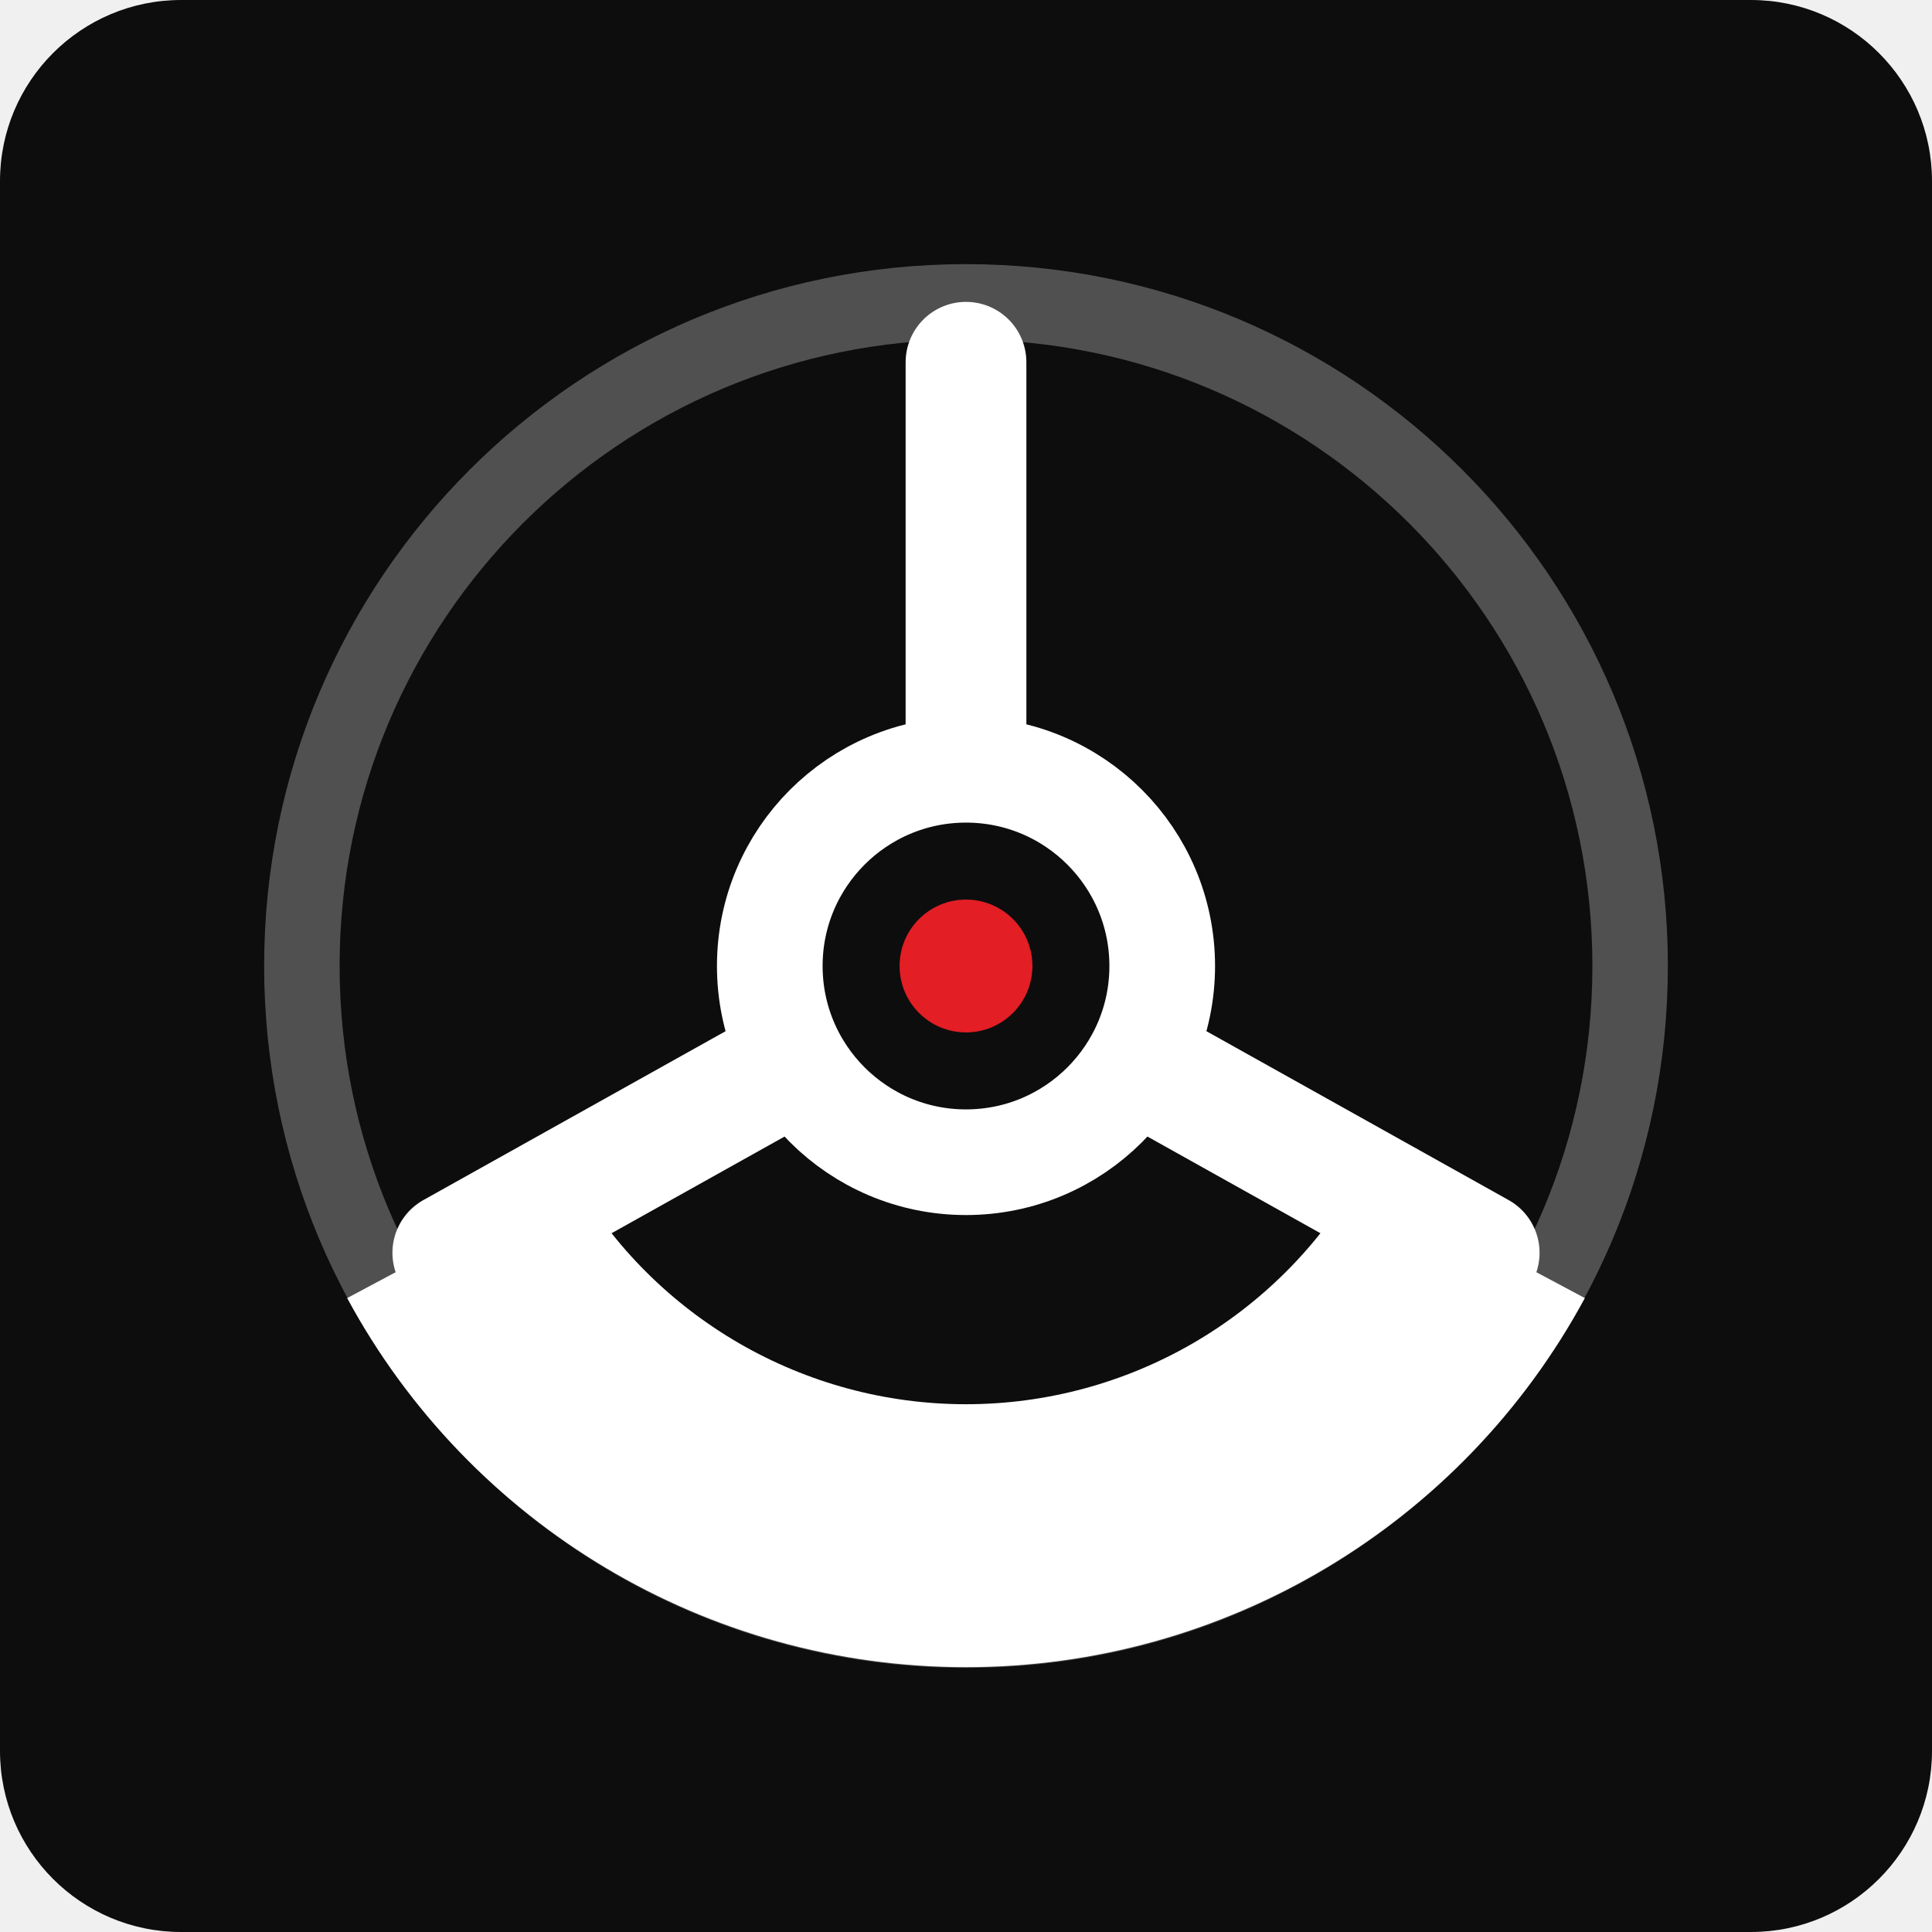
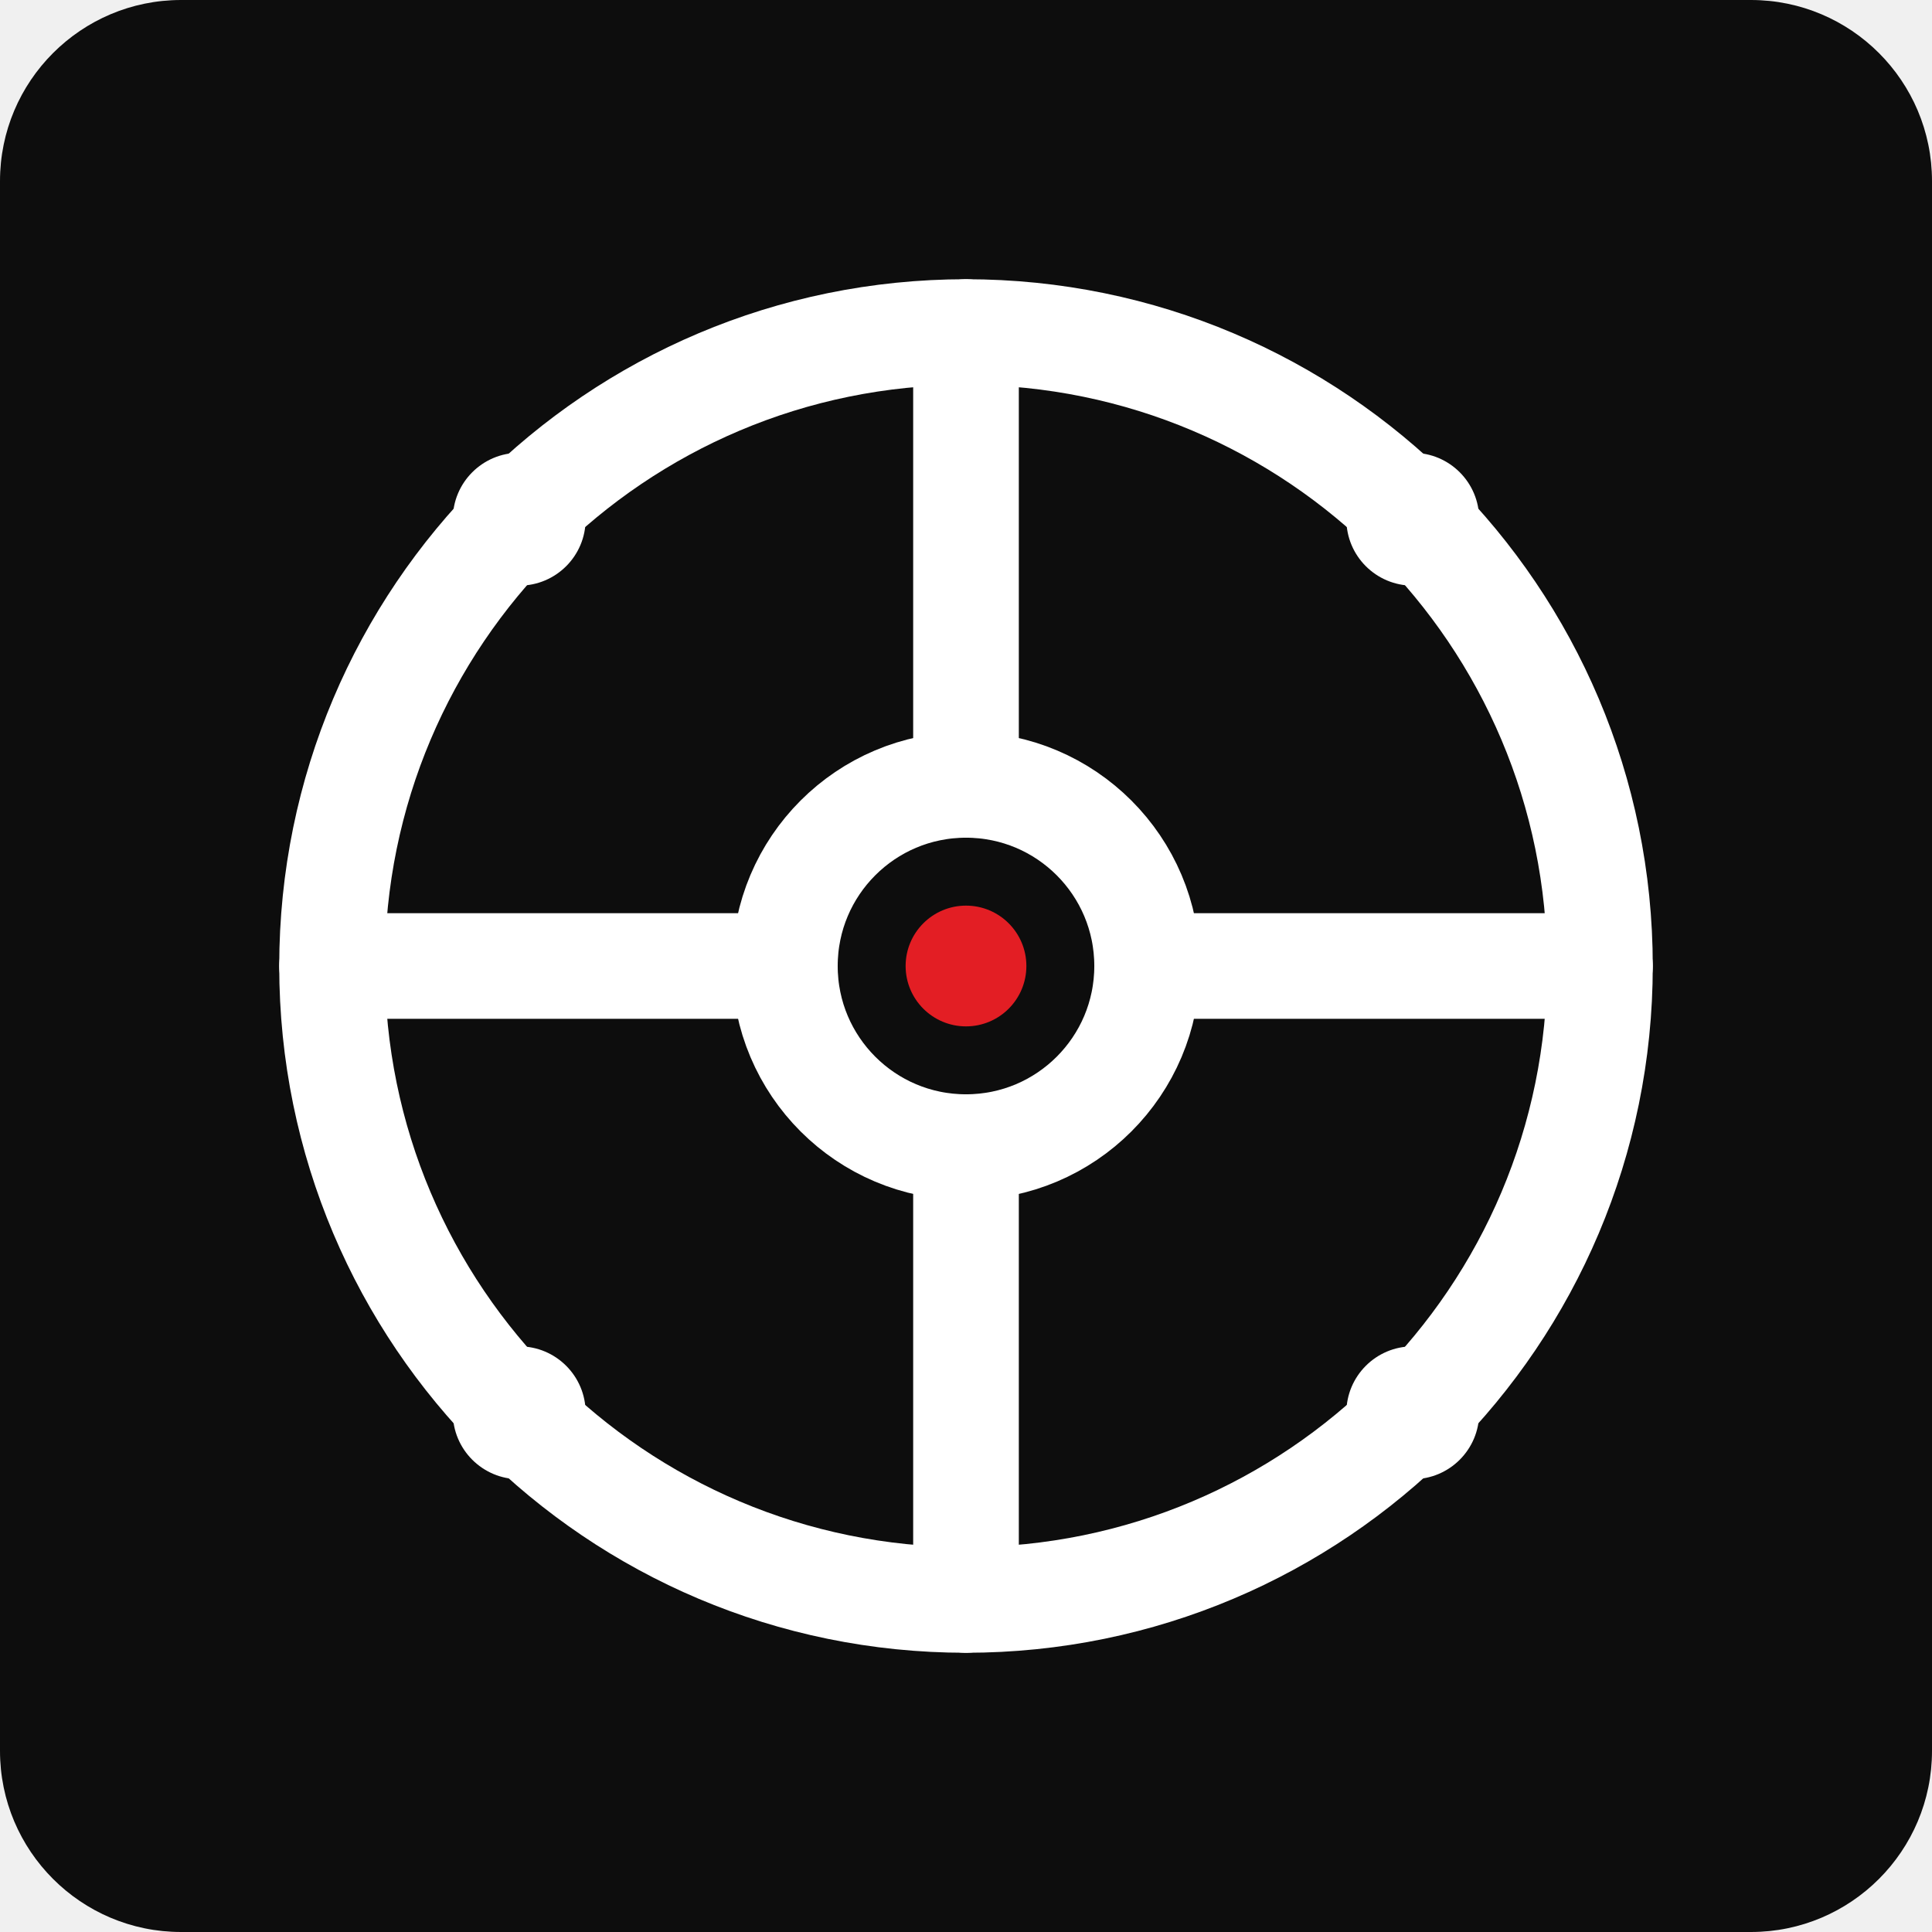
<svg xmlns="http://www.w3.org/2000/svg" viewBox="0 0 64 64" role="img" aria-labelledby="title desc">
  <rect width="64" height="64" rx="6" fill="#0d0d0d" />
-   <circle cx="32" cy="32" r="22" fill="none" stroke="#fff" stroke-width="2.5" opacity=".28" />
  <g fill="none" stroke="#fff" stroke-linecap="round" stroke-linejoin="round">
-     <path d="M32 32V12M32 32l17 9.5M32 32 15 41.5" stroke-width="4" />
-     <path d="M11.5 43a23.3 23.3 0 0 0 41 0L45 39a15 15 0 0 1-26 0z" fill="#fff" stroke="none" />
-     <circle cx="32" cy="32" r="6.5" fill="#0d0d0d" stroke-width="3.5" />
-     <circle cx="32" cy="32" r="2.2" fill="#e31e24" stroke="none" />
+     <circle cx="32" cy="32" r="21" stroke-width="3.5" />
+     <path d="M32 11v16M53 32H37M32 53V37M11 32h16" stroke-width="3.5" />
+     <circle cx="46.8" cy="17.2" r="2.2" fill="#fff" stroke="none" />
+     <circle cx="46.8" cy="46.8" r="2.2" fill="#fff" stroke="none" />
+     <circle cx="17.2" cy="46.8" r="2.2" fill="#fff" stroke="none" />
+     <circle cx="17.2" cy="17.2" r="2.2" fill="#fff" stroke="none" />
+     <circle cx="32" cy="32" r="6" fill="#0d0d0d" stroke-width="3.5" />
+     <circle cx="32" cy="32" r="2" fill="#e31e24" stroke="none" />
  </g>
</svg>
